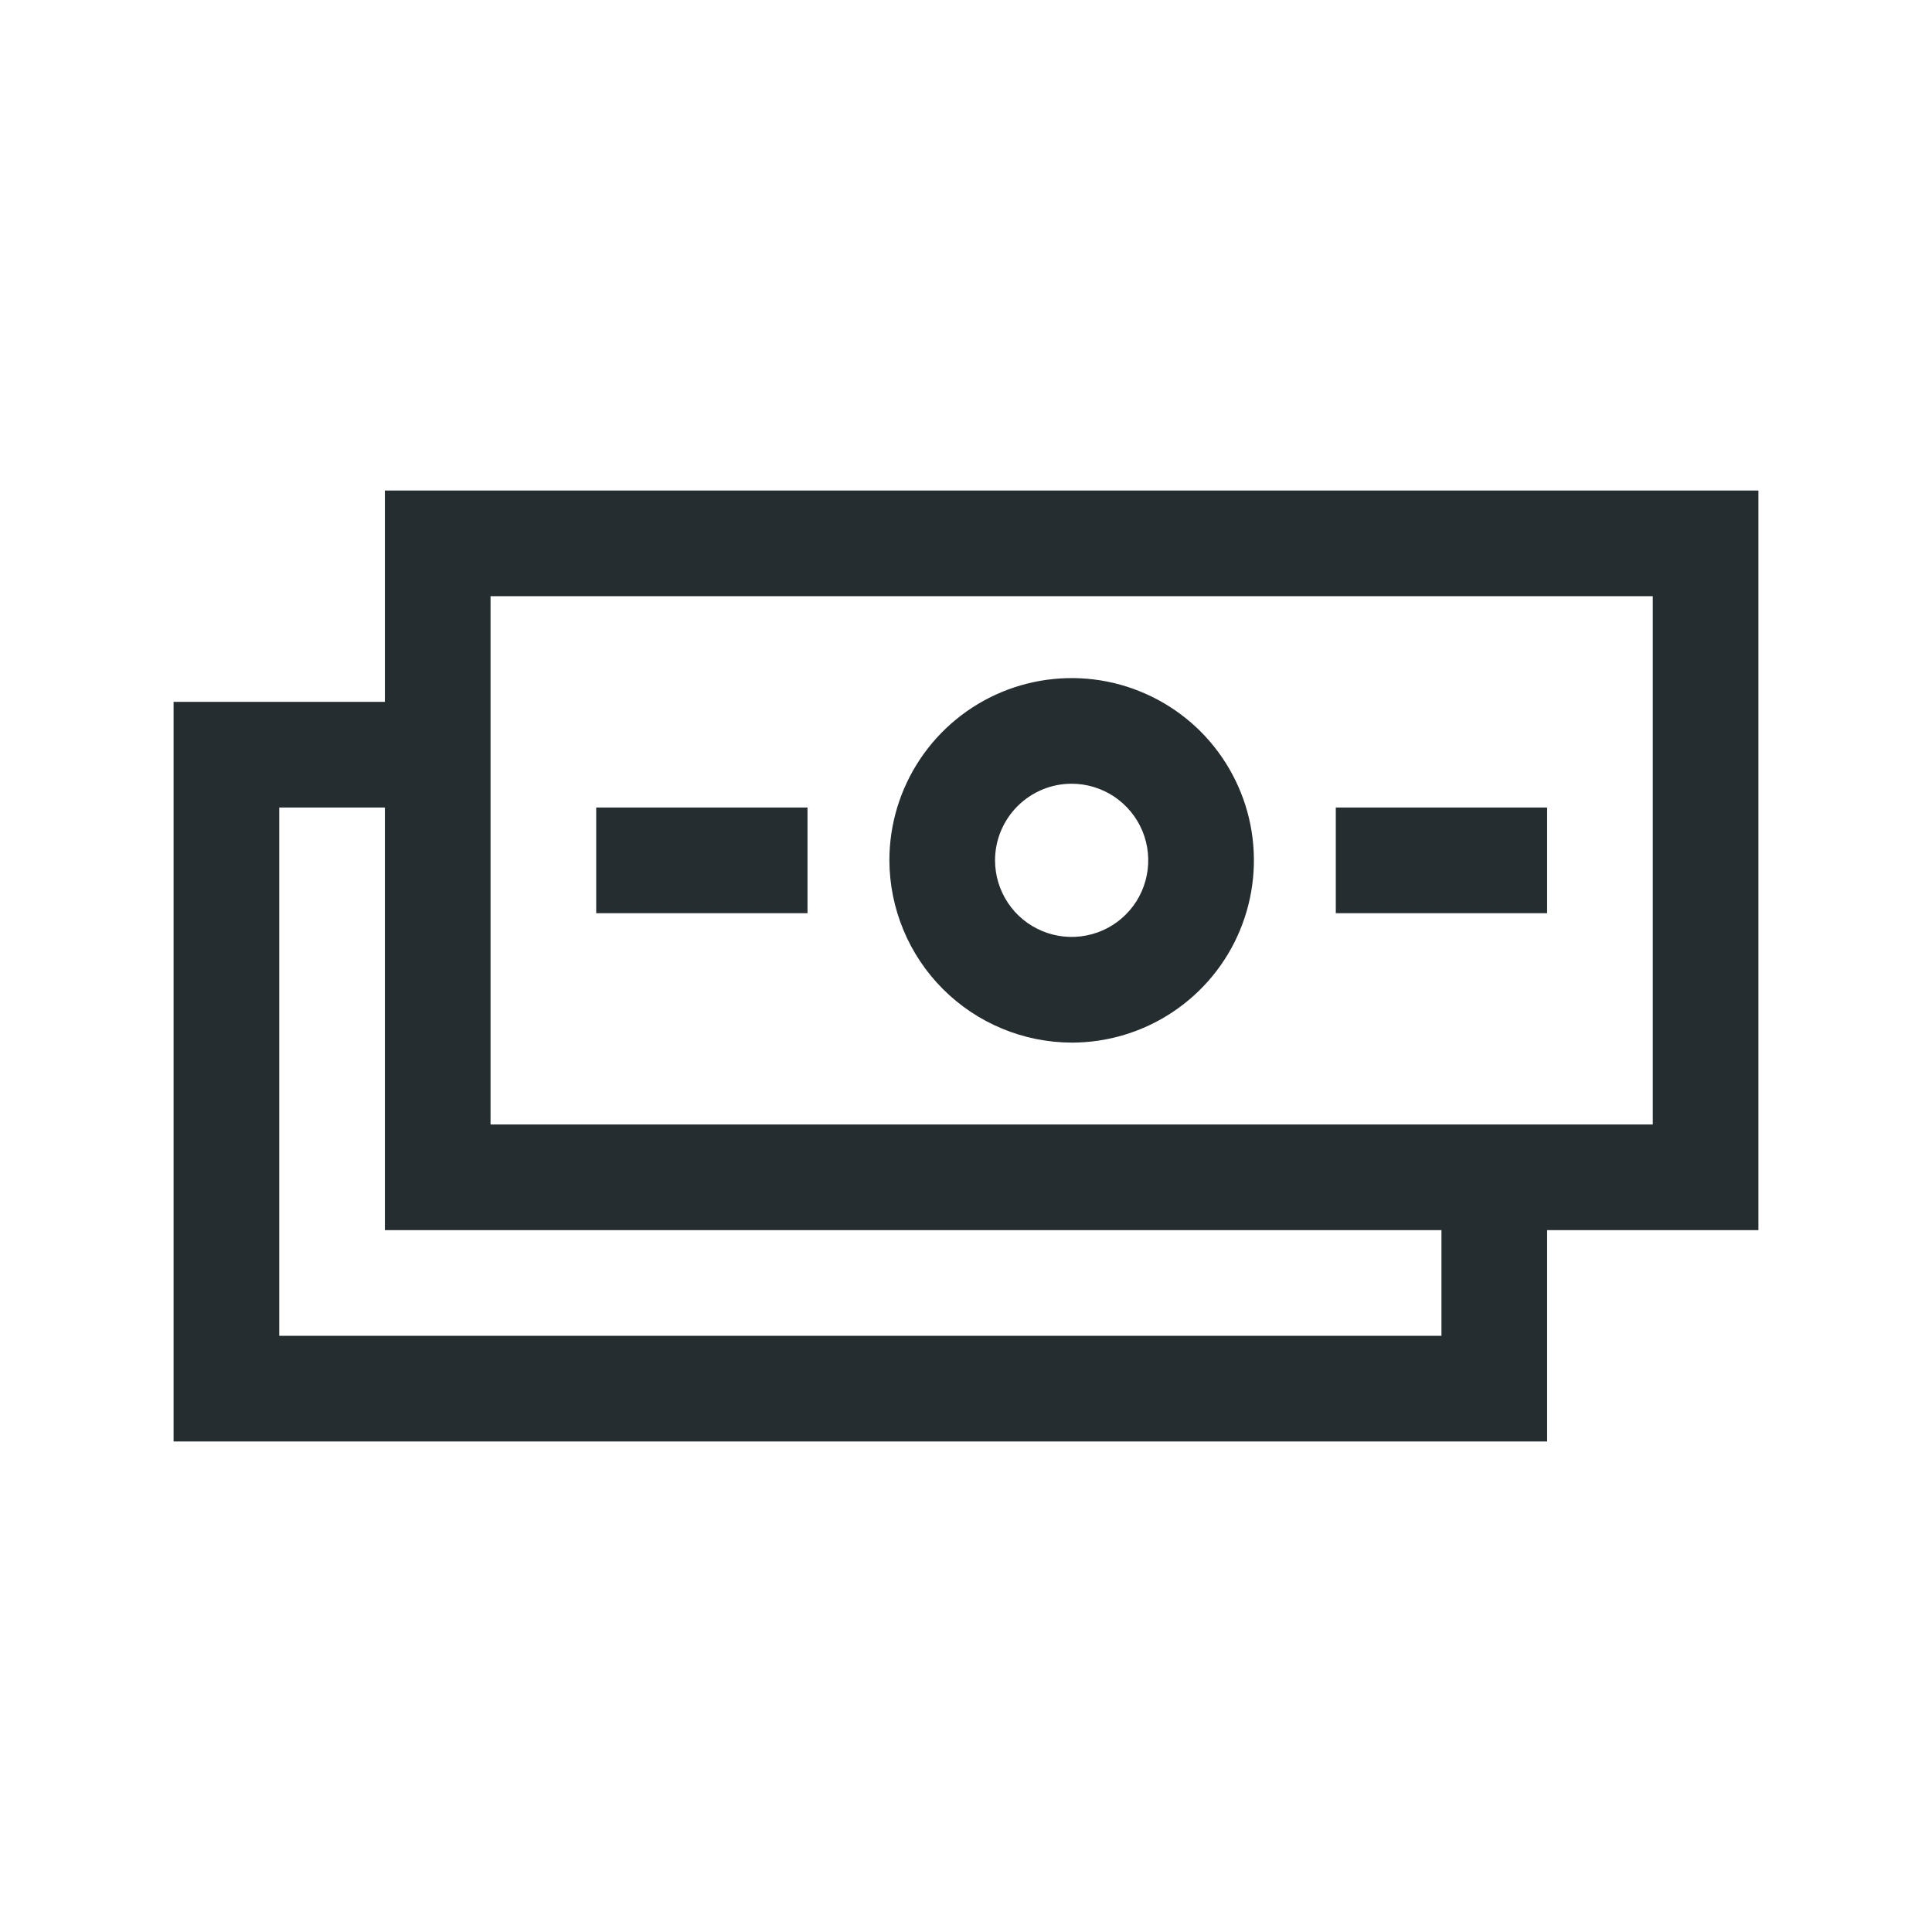
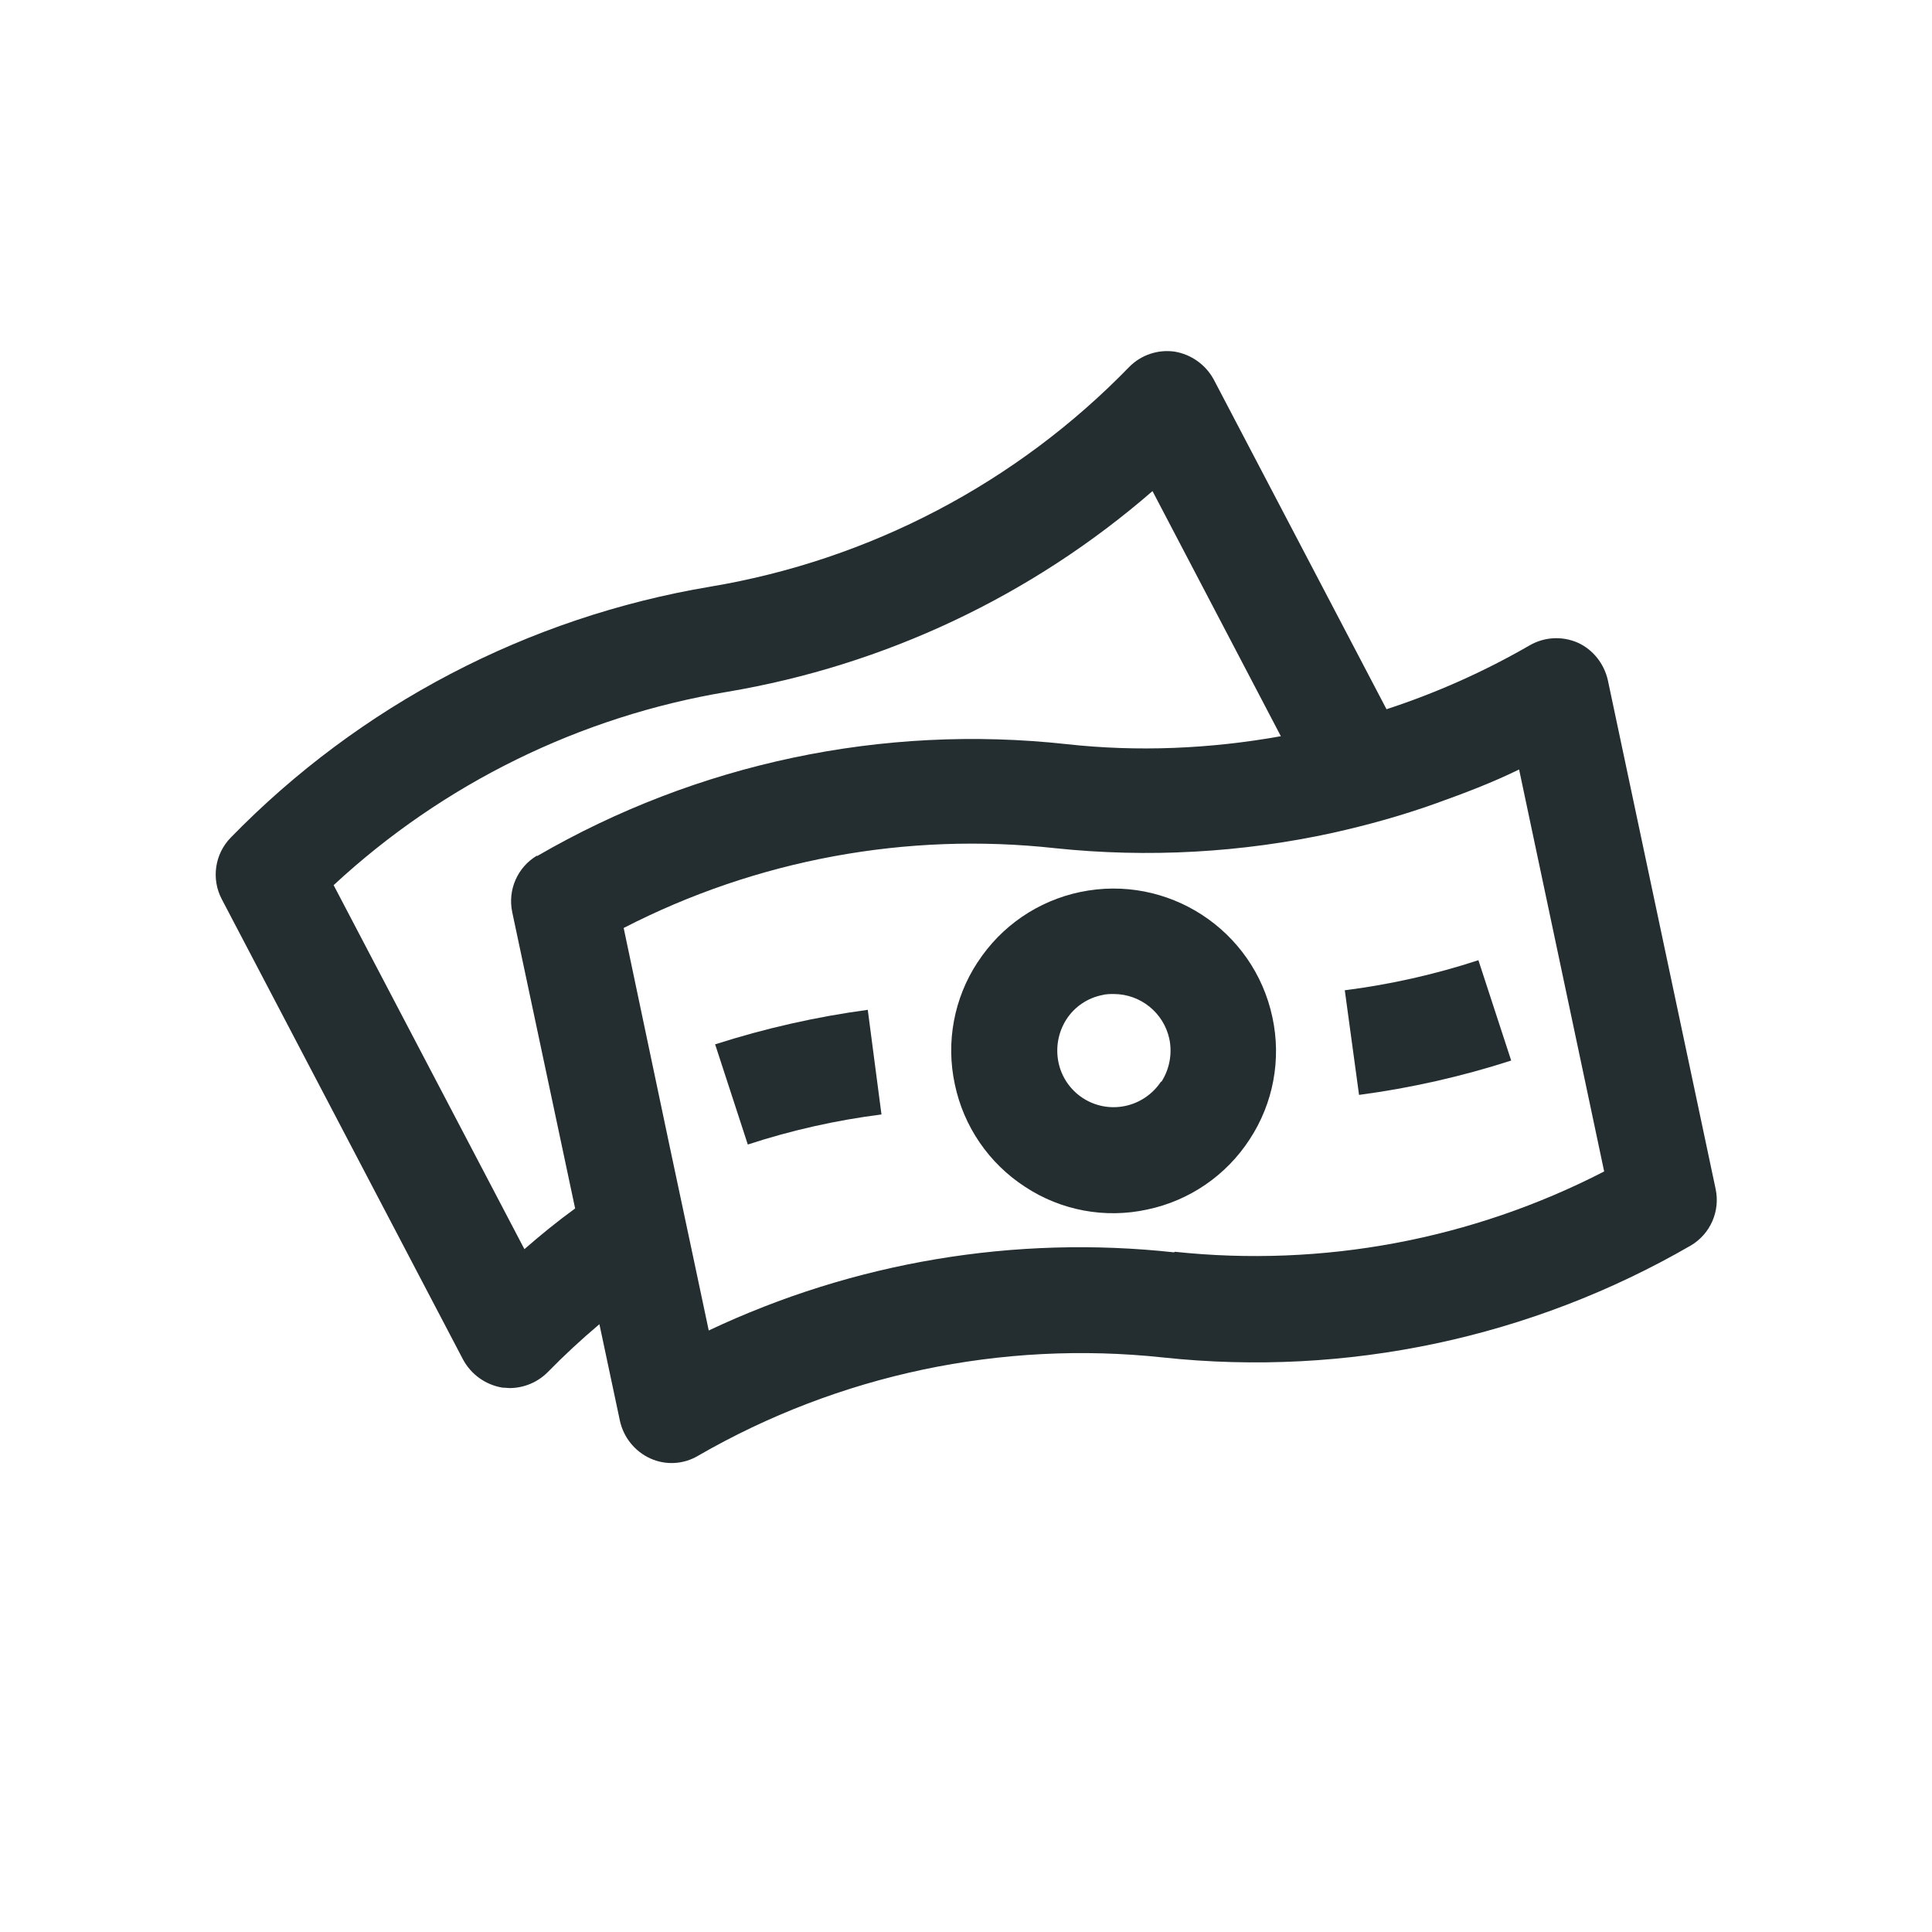
<svg xmlns="http://www.w3.org/2000/svg" width="32" height="32" viewBox="0 0 32 32" fill="none">
-   <path d="M29.125 8.125H6.375V11.625H2.875V23.875H25.625V20.375H29.125V8.125ZM23.875 22.125H4.625V13.375H6.375V20.375H23.875V22.125ZM27.375 18.625H8.125V9.875H27.375V18.625ZM17.75 17.269C18.347 17.269 18.931 17.092 19.427 16.76C19.924 16.428 20.311 15.957 20.539 15.405C20.767 14.854 20.827 14.247 20.711 13.661C20.594 13.075 20.307 12.538 19.885 12.115C19.462 11.693 18.924 11.406 18.339 11.289C17.753 11.173 17.146 11.233 16.595 11.461C16.043 11.69 15.572 12.076 15.24 12.573C14.908 13.069 14.731 13.653 14.731 14.25C14.734 15.05 15.052 15.816 15.618 16.382C16.184 16.948 16.95 17.266 17.75 17.269ZM17.75 12.981C18.001 12.981 18.246 13.056 18.455 13.195C18.663 13.335 18.826 13.533 18.922 13.764C19.018 13.996 19.043 14.251 18.994 14.498C18.945 14.744 18.825 14.97 18.647 15.147C18.47 15.325 18.244 15.445 17.997 15.494C17.751 15.543 17.496 15.518 17.265 15.422C17.033 15.326 16.834 15.164 16.695 14.955C16.556 14.746 16.481 14.501 16.481 14.25C16.481 13.914 16.615 13.591 16.853 13.353C17.091 13.115 17.413 12.981 17.75 12.981ZM13.375 15.125H9.875V13.375H13.375V15.125ZM25.625 15.125H22.125V13.375H25.625V15.125Z" fill="#242E30" />
+   <path fill="#242E30" fill-rule="evenodd" d="M16.192 15.939a2.677 2.677 0 0 1 1.698-1.164 2.692 2.692 0 0 1 3.185 2.074 2.66 2.66 0 0 1-.376 2.021A2.677 2.677 0 0 1 19 20.034a2.648 2.648 0 0 1-2.021-.376 2.677 2.677 0 0 1-1.164-1.698 2.66 2.66 0 0 1 .376-2.021Zm2.442 2.38a.944.944 0 0 0 .595-.403h.009a.96.96 0 0 0 .13-.709.944.944 0 0 0-.918-.743c-.061 0-.131 0-.192.017a.922.922 0 0 0-.595.403.961.961 0 0 0-.132.709.931.931 0 0 0 1.102.726Z" clip-rule="evenodd" />
+   <path fill="#242E30" d="m11.844 17.295.542 1.662a11.925 11.925 0 0 1 2.214-.498l-.227-1.733c-.85.114-1.698.306-2.52.569h-.01ZM22.51 18.135l-.236-1.733a11.932 11.932 0 0 0 2.213-.498l.543 1.662a14.4 14.4 0 0 1-2.52.569Z" />
+   <path fill="#242E30" fill-rule="evenodd" d="m26.631 11.266 1.785 8.426a.876.876 0 0 1-.41.937 14.392 14.392 0 0 1-8.742 1.855 12.69 12.69 0 0 0-7.7 1.627.855.855 0 0 1-.796.044.897.897 0 0 1-.5-.621l-.34-1.601a12.3 12.3 0 0 0-.858.796.895.895 0 0 1-.63.262.53.53 0 0 1-.054-.004.65.65 0 0 0-.068-.004.908.908 0 0 1-.648-.464l-3.999-7.63a.877.877 0 0 1 .15-1.015 14.415 14.415 0 0 1 7.944-4.157 12.558 12.558 0 0 0 6.939-3.64.882.882 0 0 1 .752-.253.908.908 0 0 1 .648.463l2.861 5.46a12.501 12.501 0 0 0 2.371-1.058.883.883 0 0 1 .797-.044c.253.114.437.35.498.621ZM8.484 15.107a.877.877 0 0 1 .411-.936v.009a14.358 14.358 0 0 1 8.768-1.855c1.18.131 2.38.079 3.552-.131l-2.126-4.06a14.385 14.385 0 0 1-7.044 3.325 12.646 12.646 0 0 0-6.519 3.202l3.16 6.029c.27-.236.55-.464.84-.674l-1.042-4.908Zm3.255 6.93a14.386 14.386 0 0 1 7.709-1.294l.008-.01a12.61 12.61 0 0 0 7.114-1.33l-1.409-6.658c-.446.219-.91.394-1.373.56-.56.201-1.13.359-1.715.49a14.47 14.47 0 0 1-4.594.254 12.608 12.608 0 0 0-7.149 1.321l.761 3.614.385 1.811.263 1.242Z" clip-rule="evenodd" />
</svg>
